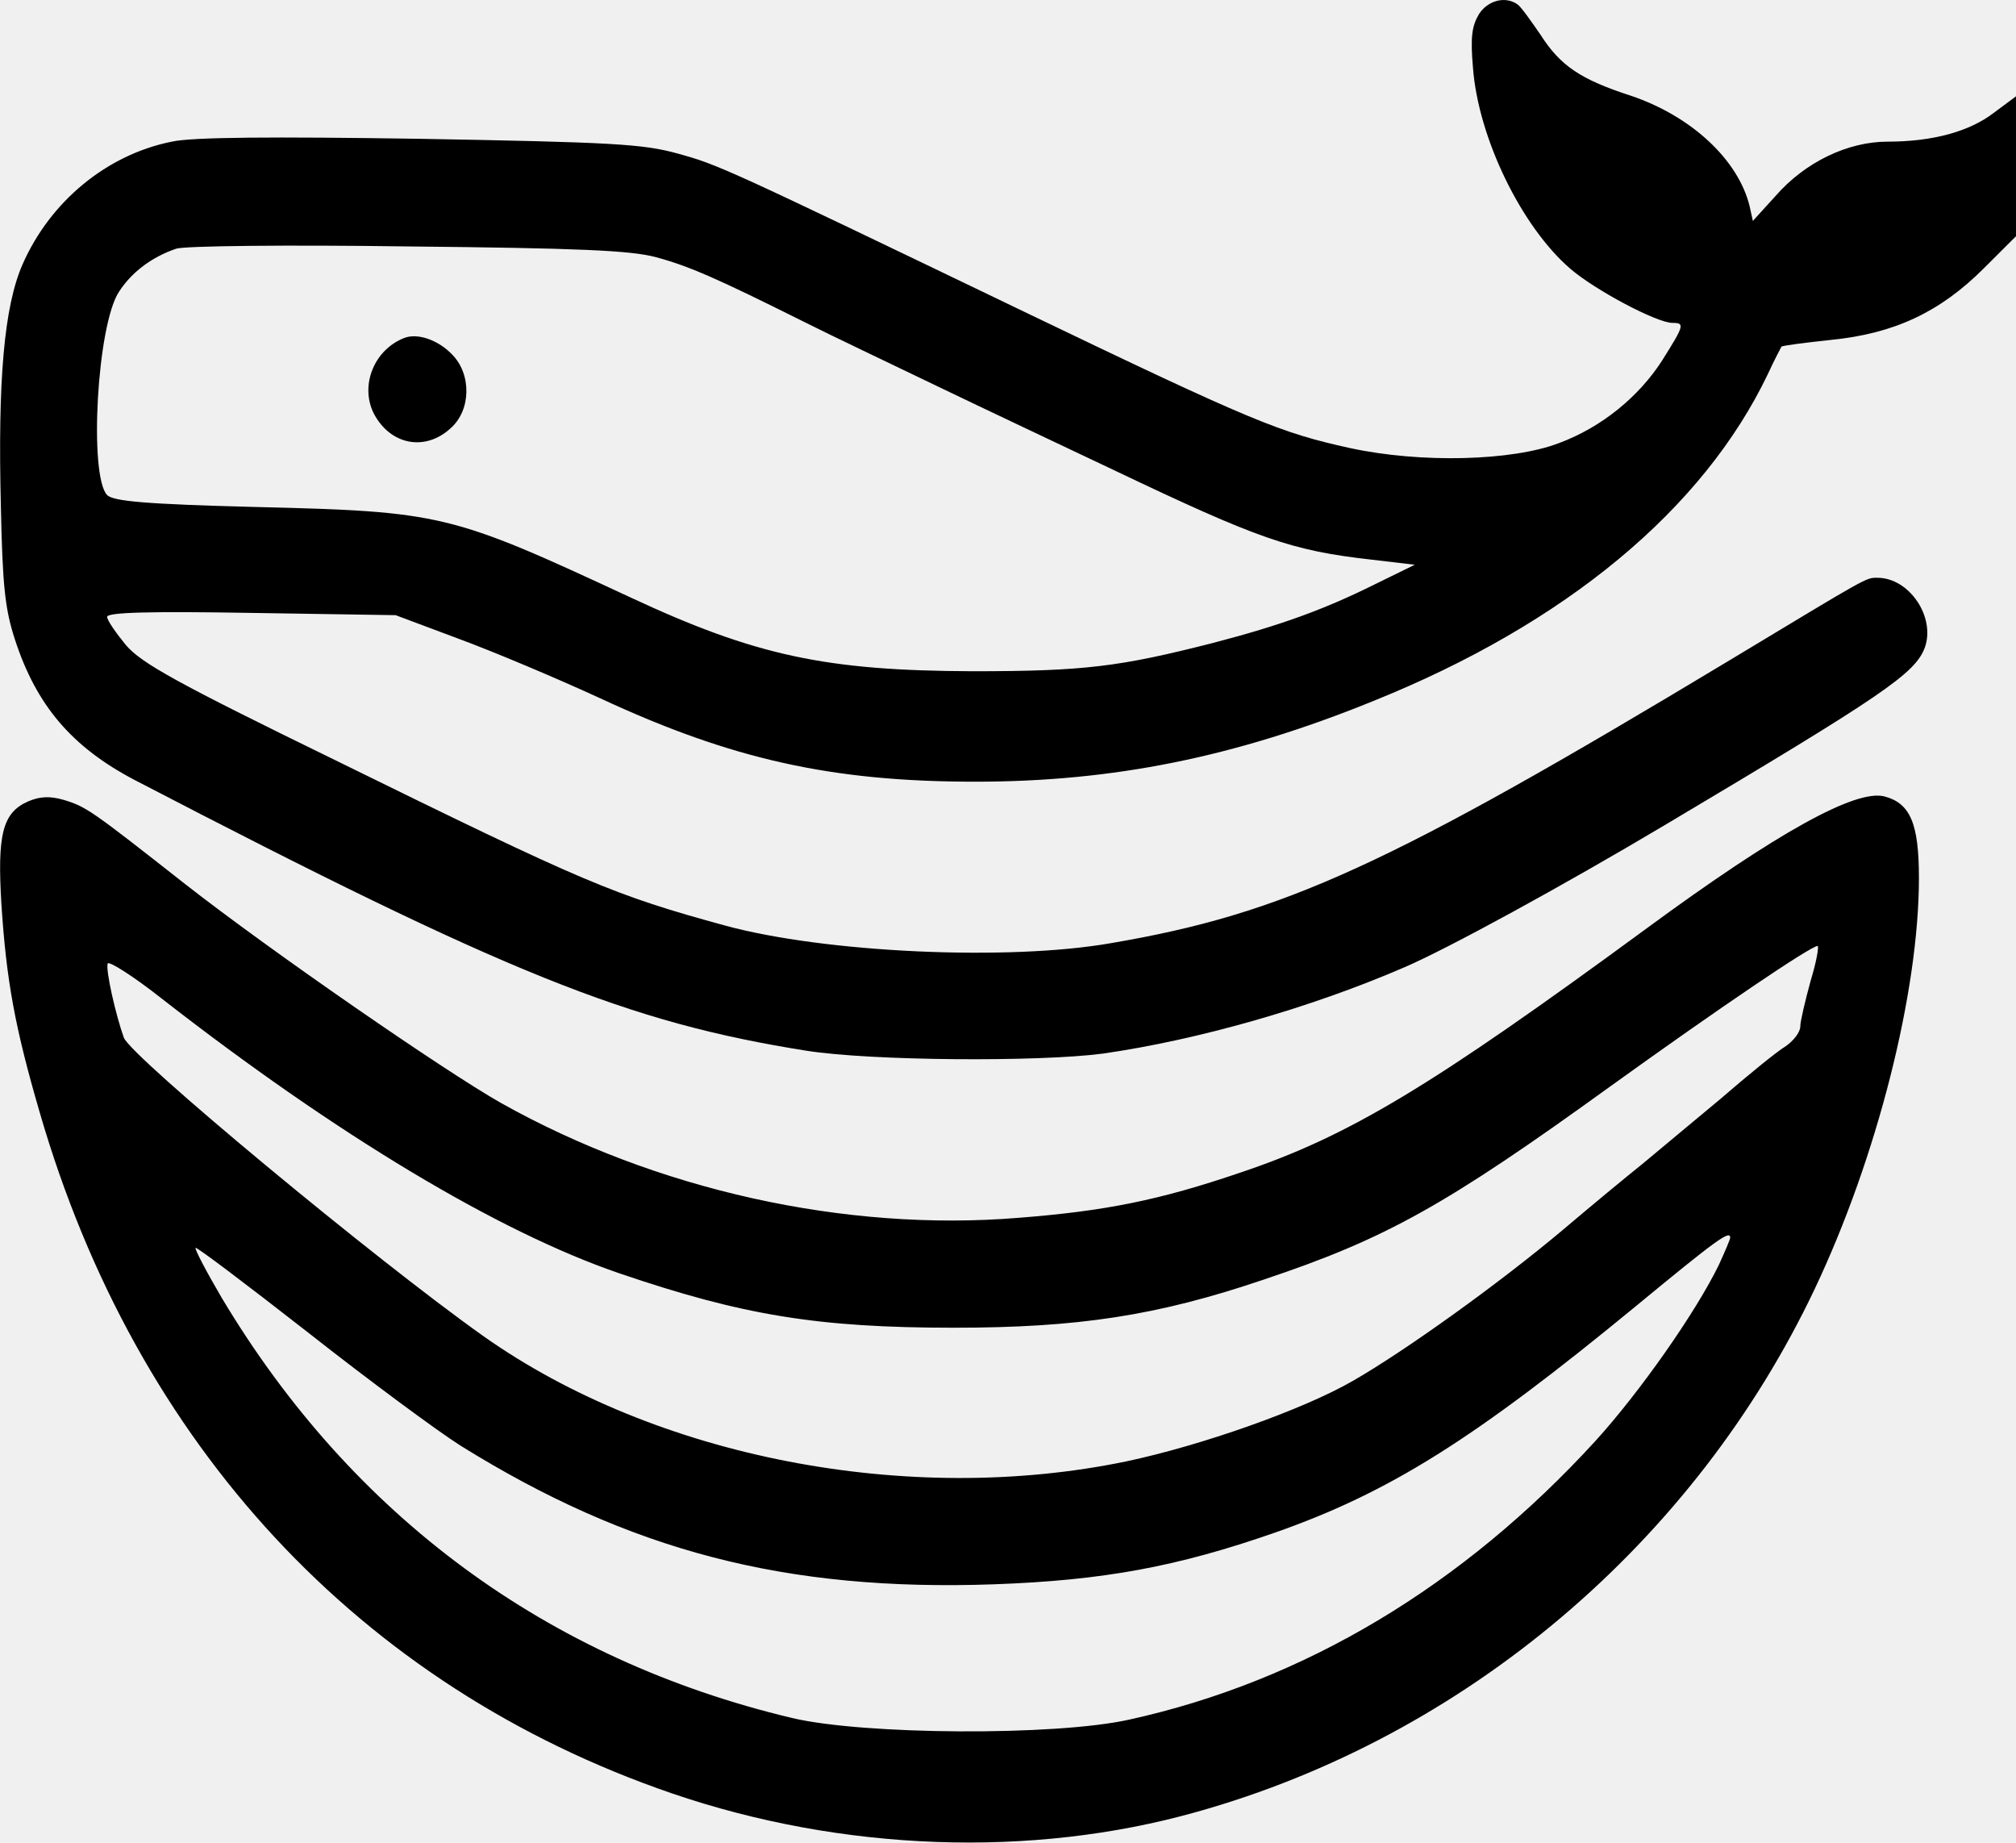
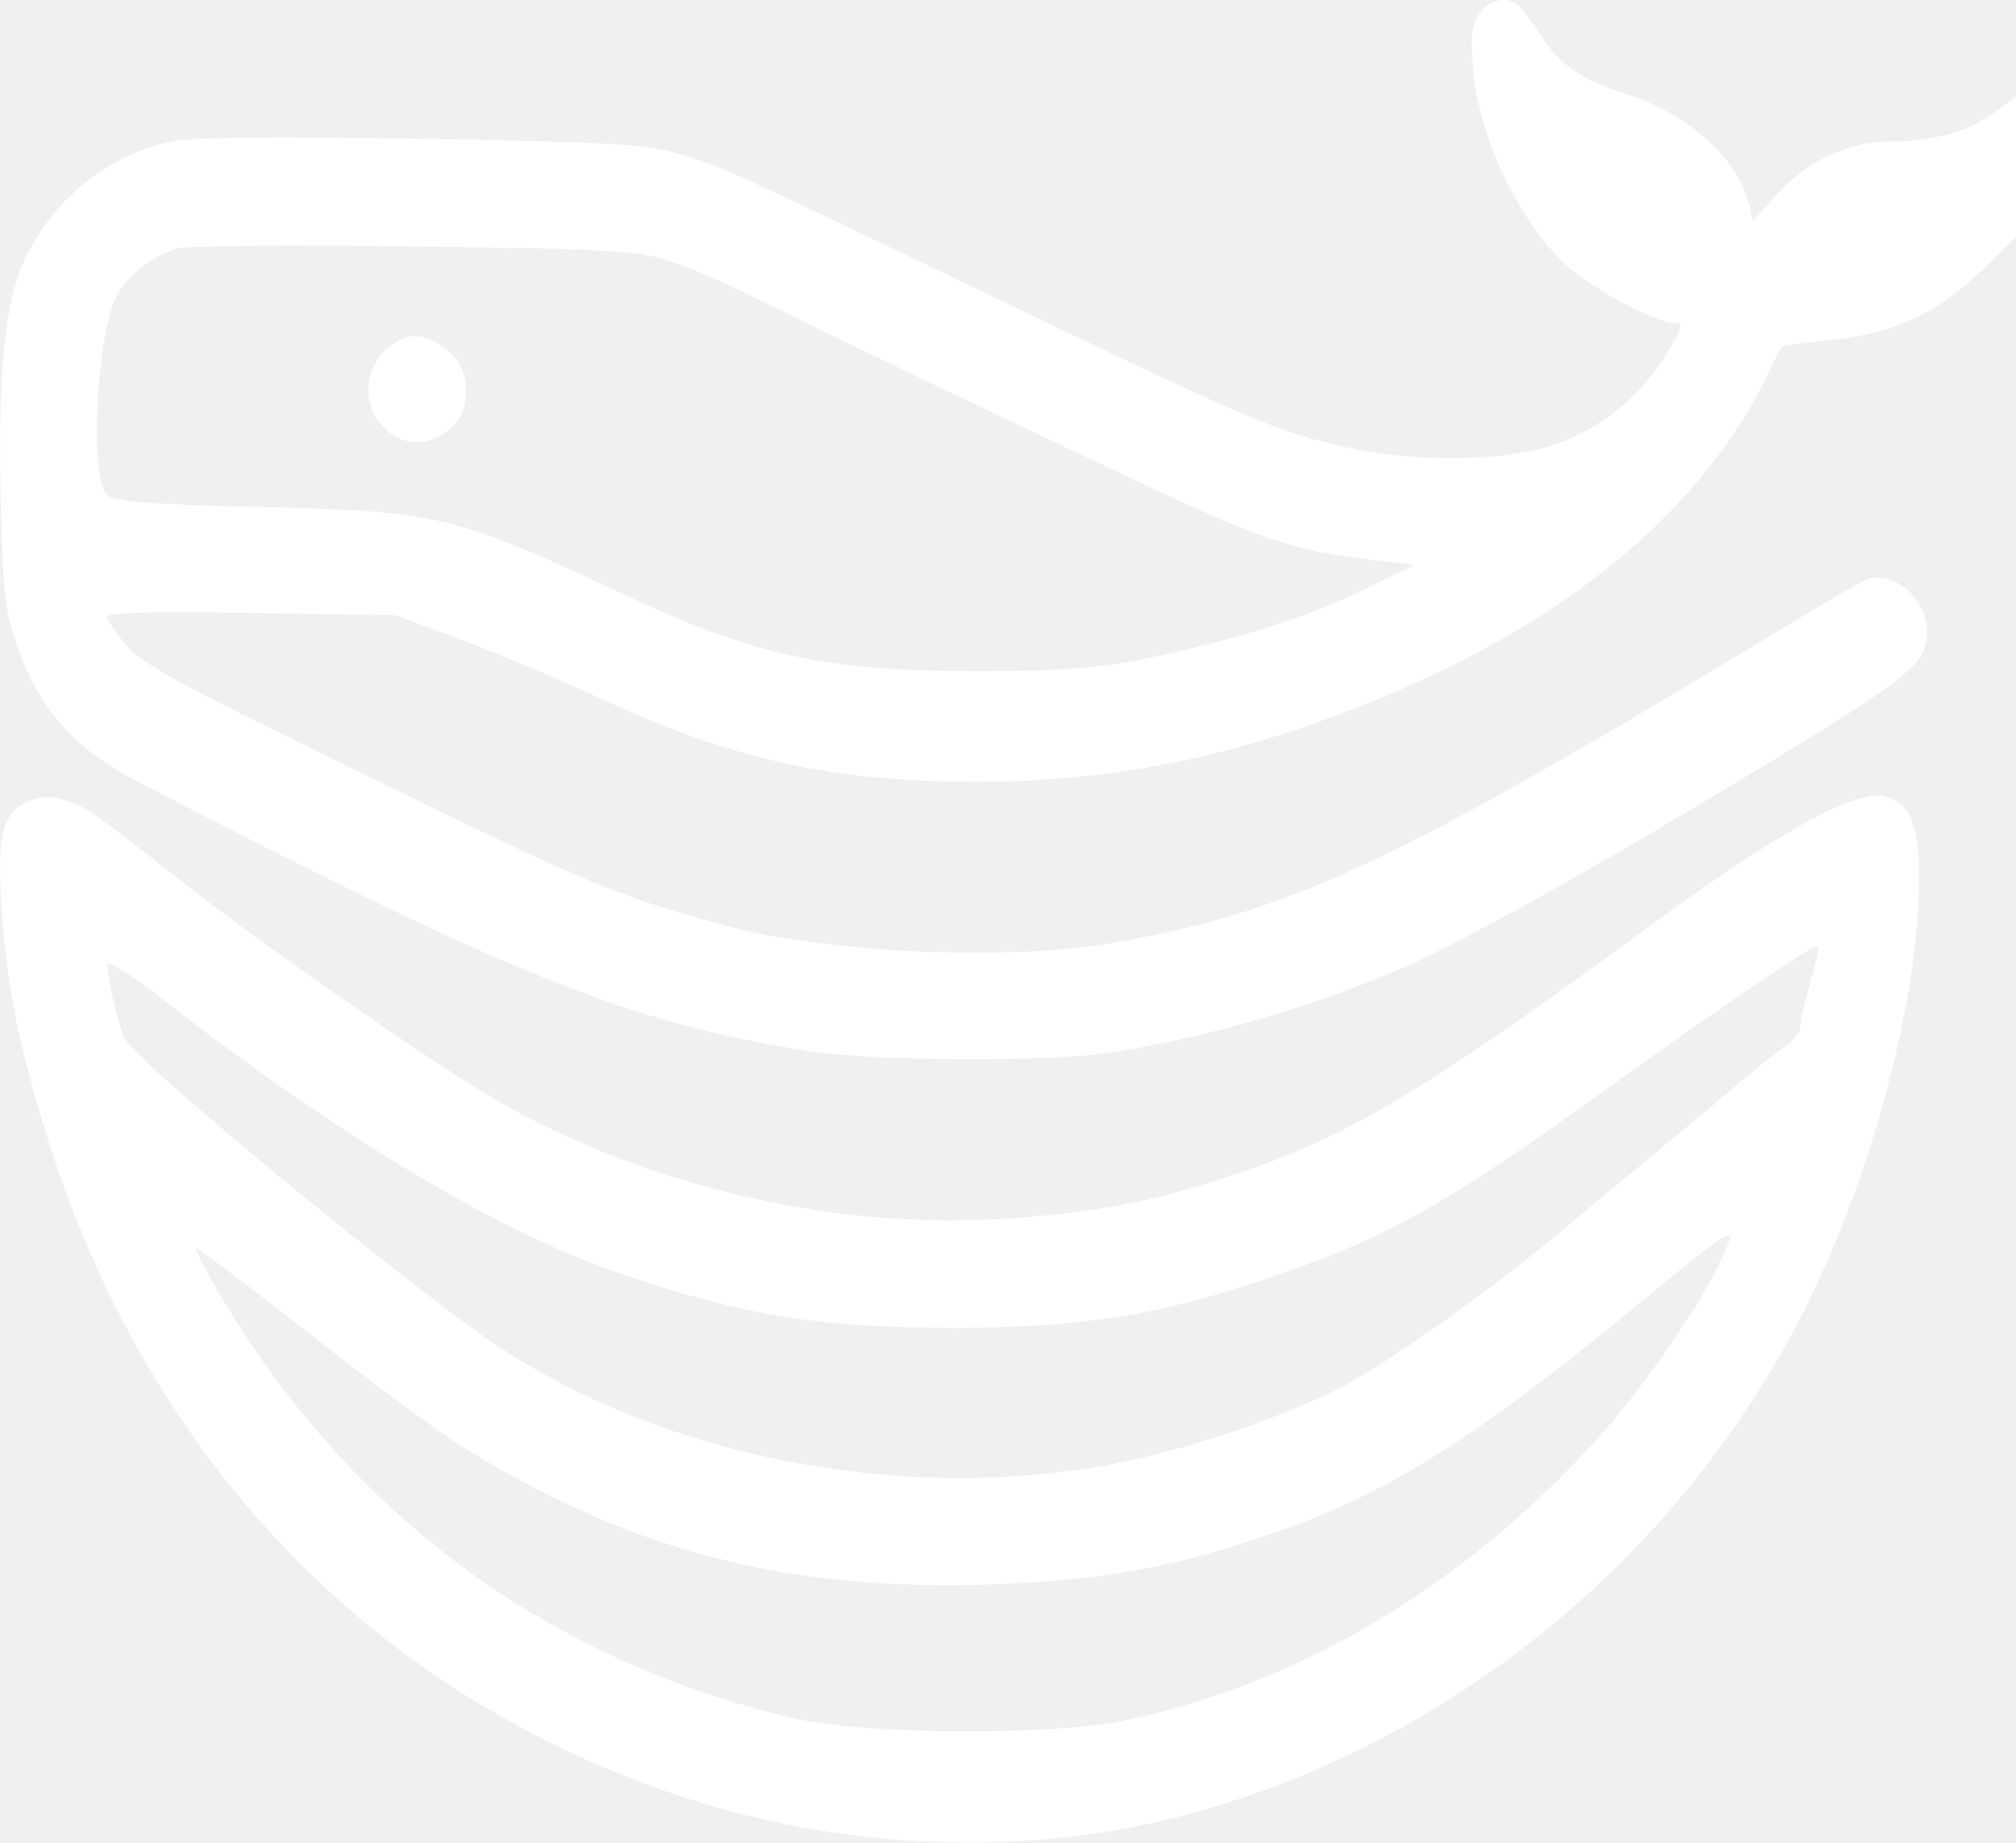
<svg xmlns="http://www.w3.org/2000/svg" width="6323" height="5778" viewBox="0 0 6323 5778" fill="none">
-   <style>
-   :root { color-scheme: light dark; }
-   path { fill: black; }
-   @media (prefers-color-scheme: dark) {
-     path { fill: white; }
-   }
- </style>
-   <path d="M4638.51 44.529C4616.52 81.829 4611.45 115.575 4619.9 213.263C4636.82 433.505 4772.12 710.584 4924.33 842.019C5002.12 909.512 5196.61 1012.53 5245.66 1012.53C5284.56 1012.53 5282.87 1019.63 5213.53 1129.75C5140.8 1243.43 5024.11 1339.34 4890.5 1389.07C4743.36 1445.91 4455.85 1453.01 4234.3 1405.06C4016.13 1357.1 3931.57 1323.35 3211.11 977.006C2265.71 522.312 2253.87 516.984 2125.34 481.461C2017.1 451.267 1917.32 445.938 1316.93 435.281C853.533 428.177 601.539 429.953 538.964 444.162C334.325 485.013 156.745 632.434 70.493 829.586C12.991 961.021 -7.304 1191.92 2.843 1589.78C7.917 1841.99 16.373 1911.26 46.815 2005.39C114.465 2213.2 226.086 2342.86 422.269 2445.88C1594.29 3055.1 1969.74 3206.07 2529.54 3294.88C2732.49 3326.85 3258.46 3330.4 3459.72 3303.76C3755.69 3261.13 4107.46 3161.66 4403.43 3033.78C4540.42 2975.17 4904.03 2776.24 5220.29 2587.97C5910.31 2177.68 6006.71 2111.96 6037.16 2030.26C6070.98 1934.35 5988.11 1811.79 5888.33 1811.79C5851.12 1811.79 5862.96 1806.47 5426.62 2069.34C4352.69 2715.85 4026.28 2865.05 3485.09 2957.41C3162.06 3014.24 2587.04 2987.6 2274.17 2902.35C1924.08 2806.44 1839.52 2770.91 1051.41 2383.71C552.493 2140.38 444.255 2079.99 395.209 2023.16C363.076 1984.08 336.016 1945.01 336.016 1934.35C336.016 1920.14 467.932 1916.59 787.575 1921.92L1240.82 1929.02L1435.32 2001.84C1541.86 2040.92 1744.81 2126.17 1883.49 2190.11C2296.15 2381.94 2610.72 2451.21 3058.9 2451.21C3490.16 2451.21 3872.38 2374.83 4305.33 2198.99C4910.8 1955.66 5342.06 1596.88 5545.01 1172.38C5565.3 1127.98 5585.6 1090.68 5587.29 1087.13C5590.67 1083.57 5660.01 1074.69 5742.88 1065.81C5940.76 1046.28 6084.51 978.782 6221.5 842.019L6322.97 740.779V520.536V302.071L6253.63 353.579C6177.53 412.192 6062.52 444.162 5920.46 444.162C5795.31 444.162 5661.7 508.104 5568.69 614.672L5497.65 692.823L5487.51 646.643C5451.99 500.999 5304.85 364.236 5115.44 300.294C4956.46 248.786 4893.88 206.159 4831.31 108.471C4800.87 64.067 4770.42 21.439 4760.28 14.335C4721.38 -14.083 4665.57 1.902 4638.51 44.529ZM2057.69 806.496C2162.55 834.914 2250.49 873.99 2517.7 1007.2C2605.65 1051.6 2796.76 1142.19 2940.51 1211.46C3084.27 1280.73 3332.88 1397.95 3490.16 1472.55C3948.49 1691.02 4049.96 1726.54 4301.95 1754.96L4437.25 1770.94L4310.41 1833.11C4153.12 1911.26 4016.13 1960.99 3804.73 2016.05C3512.15 2090.65 3402.22 2104.86 3050.44 2104.86C2590.43 2103.08 2370.57 2056.9 1974.82 1872.18C1413.33 1611.09 1386.27 1603.99 801.104 1589.78C457.784 1580.9 356.311 1572.01 336.016 1552.48C278.514 1492.09 303.882 1019.63 373.223 914.841C412.121 854.452 474.697 806.496 552.493 779.854C577.862 770.973 904.27 767.421 1278.03 772.749C1814.15 778.078 1978.2 785.182 2057.69 806.496Z" />
-   <path d="M1266.2 1060.49C1173.18 1097.79 1129.21 1207.91 1171.49 1294.94C1222.22 1394.4 1332.15 1417.49 1413.33 1342.89C1477.6 1286.06 1479.29 1174.16 1418.41 1112C1374.44 1065.82 1308.48 1042.73 1266.2 1060.49Z" />
-   <path d="M87.406 2513.37C7.918 2548.89 -8.994 2616.39 4.536 2836.63C19.757 3072.86 46.817 3222.05 124.613 3488.48C427.344 4532.85 1129.2 5287.71 2106.74 5623.4C2641.17 5806.35 3236.48 5827.66 3752.3 5682.01C4596.23 5445.79 5315 4836.57 5692.15 4040.86C5886.64 3630.57 6018.55 3111.93 6018.55 2753.15C6018.55 2582.64 5991.49 2518.7 5910.31 2497.39C5820.68 2474.3 5575.45 2609.28 5164.48 2911.23C4484.61 3410.32 4229.23 3563.07 3890.98 3676.75C3635.61 3763.78 3466.49 3797.52 3194.2 3818.84C2651.31 3863.24 2057.69 3731.81 1570.62 3458.28C1394.73 3358.82 846.769 2980.5 581.246 2772.69C285.28 2540.01 270.059 2529.36 199.028 2508.04C155.056 2495.61 124.613 2497.39 87.406 2513.37ZM5678.62 3076.41C5661.7 3138.57 5646.48 3202.52 5646.48 3218.5C5646.48 3236.26 5626.19 3262.9 5600.82 3280.67C5573.76 3296.65 5482.43 3371.25 5396.18 3445.85C5308.24 3518.67 5198.31 3611.03 5150.95 3650.1C5101.91 3689.18 4990.28 3781.54 4902.34 3856.14C4699.39 4026.65 4406.81 4236.23 4242.76 4330.37C4085.48 4420.95 3767.52 4532.85 3532.44 4582.58C2847.5 4724.67 2054.31 4570.15 1516.5 4190.05C1173.18 3946.72 412.123 3314.41 388.445 3254.02C363.077 3182.98 330.944 3042.66 337.708 3021.35C341.091 3012.47 417.196 3060.42 505.14 3129.69C1056.48 3559.52 1563.85 3863.24 1942.69 3992.9C2328.29 4124.34 2565.06 4163.41 2991.25 4163.41C3380.23 4163.41 3628.84 4126.11 3963.71 4012.44C4345.93 3884.56 4531.96 3781.54 5052.86 3405C5391.11 3161.66 5676.92 2968.06 5700.6 2966.29C5705.68 2966.29 5697.22 3016.02 5678.62 3076.41ZM5426.62 3881C5426.62 3886.33 5409.71 3925.41 5391.11 3966.26C5318.38 4115.45 5144.19 4364.11 5003.81 4518.64C4587.77 4973.33 4090.55 5271.73 3540.9 5392.5C3309.2 5444.01 2708.81 5440.46 2483.88 5387.17C1716.06 5204.23 1105.53 4754.87 696.249 4071.05C647.204 3987.57 609.997 3916.53 613.379 3912.97C616.762 3909.42 774.046 4028.42 965.155 4177.62C1154.57 4326.82 1371.05 4486.67 1443.77 4532.85C1974.82 4863.21 2463.59 4991.09 3118.09 4968C3461.41 4955.57 3691.42 4912.94 3997.53 4806.38C4357.76 4680.27 4623.29 4513.31 5130.66 4095.92C5382.65 3888.11 5426.62 3856.14 5426.62 3881Z" />
+   <path d="M4638.51 44.529C4616.52 81.829 4611.45 115.575 4619.9 213.263C4636.82 433.505 4772.12 710.584 4924.33 842.019C5002.12 909.512 5196.61 1012.53 5245.66 1012.53C5284.56 1012.53 5282.87 1019.63 5213.53 1129.75C5140.8 1243.43 5024.11 1339.34 4890.5 1389.07C4743.36 1445.91 4455.85 1453.01 4234.3 1405.06C4016.13 1357.1 3931.57 1323.35 3211.11 977.006C2265.71 522.312 2253.87 516.984 2125.34 481.461C2017.1 451.267 1917.32 445.938 1316.93 435.281C853.533 428.177 601.539 429.953 538.964 444.162C334.325 485.013 156.745 632.434 70.493 829.586C12.991 961.021 -7.304 1191.92 2.843 1589.78C7.917 1841.99 16.373 1911.26 46.815 2005.39C114.465 2213.2 226.086 2342.86 422.269 2445.88C1594.29 3055.1 1969.74 3206.07 2529.54 3294.88C2732.49 3326.85 3258.46 3330.4 3459.72 3303.76C3755.69 3261.13 4107.46 3161.66 4403.43 3033.78C4540.42 2975.17 4904.03 2776.24 5220.29 2587.97C5910.31 2177.68 6006.71 2111.96 6037.16 2030.26C6070.98 1934.35 5988.11 1811.79 5888.33 1811.79C5851.12 1811.79 5862.96 1806.47 5426.62 2069.34C4352.69 2715.85 4026.28 2865.05 3485.09 2957.41C3162.06 3014.24 2587.04 2987.6 2274.17 2902.35C1924.08 2806.44 1839.52 2770.91 1051.41 2383.71C552.493 2140.38 444.255 2079.99 395.209 2023.16C363.076 1984.08 336.016 1945.01 336.016 1934.35C336.016 1920.14 467.932 1916.59 787.575 1921.92L1240.82 1929.02L1435.32 2001.84C1541.86 2040.92 1744.81 2126.17 1883.49 2190.11C2296.15 2381.94 2610.72 2451.21 3058.9 2451.21C3490.16 2451.21 3872.38 2374.83 4305.33 2198.99C4910.8 1955.66 5342.06 1596.88 5545.01 1172.38C5565.3 1127.98 5585.6 1090.68 5587.29 1087.13C5590.67 1083.57 5660.01 1074.69 5742.88 1065.81C5940.76 1046.28 6084.51 978.782 6221.5 842.019L6322.97 740.779V520.536V302.071L6253.63 353.579C6177.53 412.192 6062.52 444.162 5920.46 444.162C5795.31 444.162 5661.7 508.104 5568.69 614.672L5497.65 692.823L5487.51 646.643C5451.99 500.999 5304.85 364.236 5115.44 300.294C4956.46 248.786 4893.88 206.159 4831.31 108.471C4800.87 64.067 4770.42 21.439 4760.28 14.335C4721.38 -14.083 4665.57 1.902 4638.51 44.529ZM2057.69 806.496C2162.55 834.914 2250.49 873.99 2517.7 1007.2C2605.65 1051.6 2796.76 1142.19 2940.51 1211.46C3084.27 1280.73 3332.88 1397.95 3490.16 1472.55C3948.49 1691.02 4049.96 1726.54 4301.95 1754.96L4437.25 1770.94L4310.41 1833.11C4153.12 1911.26 4016.13 1960.99 3804.73 2016.05C3512.15 2090.65 3402.22 2104.86 3050.44 2104.86C2590.43 2103.08 2370.57 2056.9 1974.82 1872.18C1413.33 1611.09 1386.27 1603.99 801.104 1589.78C457.784 1580.9 356.311 1572.01 336.016 1552.48C278.514 1492.09 303.882 1019.63 373.223 914.841C412.121 854.452 474.697 806.496 552.493 779.854C577.862 770.973 904.27 767.421 1278.03 772.749C1814.15 778.078 1978.2 785.182 2057.69 806.496Z" fill="white" />
+   <path d="M1266.2 1060.49C1173.18 1097.79 1129.21 1207.91 1171.49 1294.94C1222.22 1394.4 1332.15 1417.49 1413.33 1342.89C1477.6 1286.06 1479.29 1174.16 1418.41 1112C1374.44 1065.82 1308.48 1042.73 1266.2 1060.49Z" fill="white" />
+   <path d="M87.406 2513.37C7.918 2548.89 -8.994 2616.39 4.536 2836.63C19.757 3072.86 46.817 3222.05 124.613 3488.48C427.344 4532.85 1129.2 5287.71 2106.74 5623.4C2641.17 5806.35 3236.48 5827.66 3752.3 5682.01C4596.23 5445.79 5315 4836.57 5692.15 4040.86C5886.64 3630.57 6018.55 3111.93 6018.55 2753.15C6018.55 2582.64 5991.49 2518.7 5910.31 2497.39C5820.68 2474.3 5575.45 2609.28 5164.48 2911.23C4484.61 3410.32 4229.23 3563.07 3890.98 3676.75C3635.61 3763.78 3466.49 3797.52 3194.2 3818.84C2651.31 3863.24 2057.69 3731.81 1570.62 3458.28C1394.73 3358.82 846.769 2980.5 581.246 2772.69C285.28 2540.01 270.059 2529.36 199.028 2508.04C155.056 2495.61 124.613 2497.39 87.406 2513.37ZM5678.62 3076.41C5661.7 3138.57 5646.48 3202.52 5646.48 3218.5C5646.48 3236.26 5626.19 3262.9 5600.82 3280.67C5573.76 3296.65 5482.43 3371.25 5396.18 3445.85C5308.24 3518.67 5198.31 3611.03 5150.95 3650.1C5101.91 3689.18 4990.28 3781.54 4902.34 3856.14C4699.39 4026.65 4406.81 4236.23 4242.76 4330.37C4085.48 4420.95 3767.52 4532.85 3532.44 4582.58C2847.5 4724.67 2054.31 4570.15 1516.5 4190.05C1173.18 3946.72 412.123 3314.41 388.445 3254.02C363.077 3182.98 330.944 3042.66 337.708 3021.35C341.091 3012.47 417.196 3060.42 505.14 3129.69C1056.48 3559.52 1563.85 3863.24 1942.69 3992.9C2328.29 4124.34 2565.06 4163.41 2991.25 4163.41C3380.23 4163.41 3628.84 4126.11 3963.71 4012.44C4345.93 3884.56 4531.96 3781.54 5052.86 3405C5391.11 3161.66 5676.92 2968.06 5700.6 2966.29C5705.68 2966.29 5697.22 3016.02 5678.62 3076.41ZM5426.62 3881C5426.62 3886.33 5409.71 3925.41 5391.11 3966.26C5318.38 4115.45 5144.19 4364.11 5003.81 4518.64C4587.77 4973.33 4090.55 5271.73 3540.9 5392.5C3309.2 5444.01 2708.81 5440.46 2483.88 5387.17C1716.06 5204.23 1105.53 4754.87 696.249 4071.05C647.204 3987.57 609.997 3916.53 613.379 3912.97C616.762 3909.42 774.046 4028.42 965.155 4177.62C1154.57 4326.82 1371.05 4486.67 1443.77 4532.85C1974.82 4863.21 2463.59 4991.09 3118.09 4968C3461.41 4955.57 3691.42 4912.94 3997.53 4806.38C4357.76 4680.27 4623.29 4513.31 5130.66 4095.92C5382.65 3888.11 5426.62 3856.14 5426.62 3881Z" fill="white" />
</svg>
